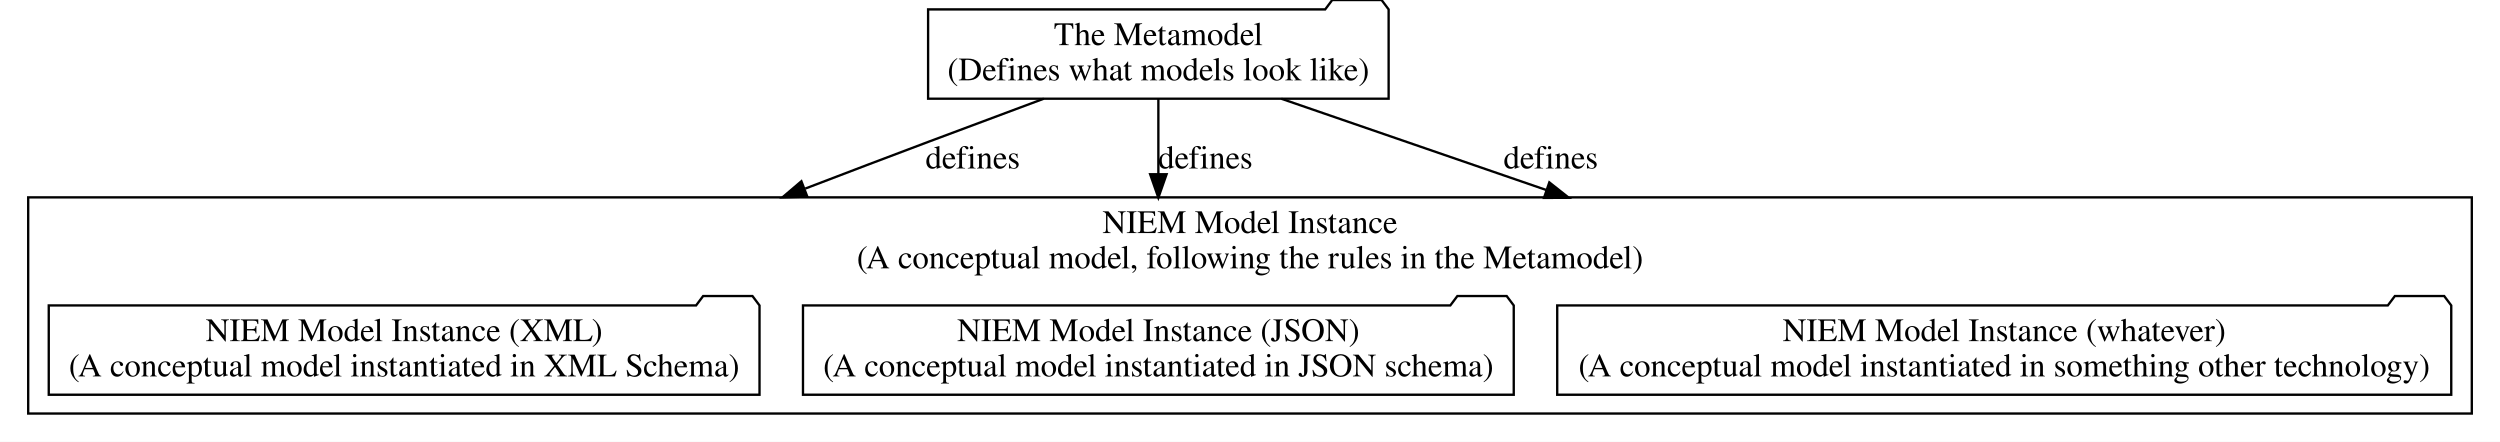
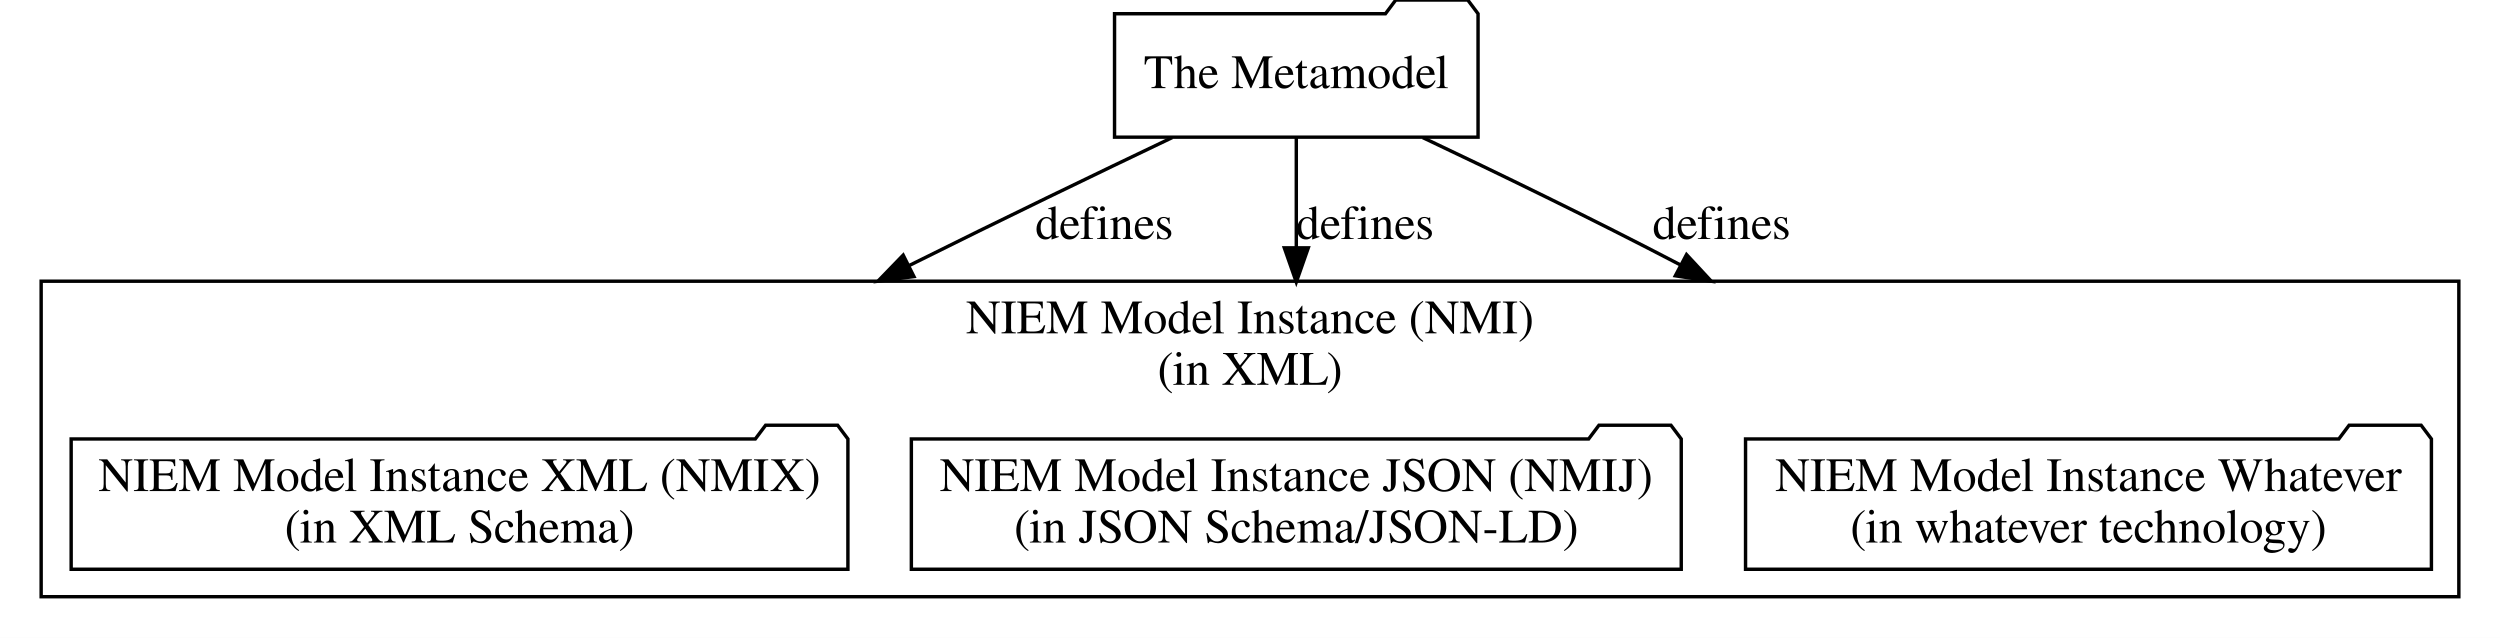
- <svg xmlns="http://www.w3.org/2000/svg" width="1064pt" height="188pt" viewBox="0.00 0.00 1064.00 188.00">
-   <g id="graph0" class="graph" transform="scale(1 1) rotate(0) translate(4 184)">
-     <polygon fill="white" stroke="none" points="-4,4 -4,-184 1060,-184 1060,4 -4,4" />
+ <svg xmlns="http://www.w3.org/2000/svg" width="729pt" height="186pt" viewBox="0.00 0.00 729.00 186.00">
+   <g id="graph0" class="graph" transform="scale(1 1) rotate(0) translate(4 182)">
+     <polygon fill="white" stroke="none" points="-4,4 -4,-182 725,-182 725,4 -4,4" />
    <g id="clust1" class="cluster">
-       <polygon fill="none" stroke="black" points="8,-8 8,-100 1048,-100 1048,-8 8,-8" />
-       <text text-anchor="middle" x="528" y="-84.8" font-family="Times,serif" font-size="14.00">NIEM Model Instance</text>
-       <text text-anchor="middle" x="528" y="-69.8" font-family="Times,serif" font-size="14.00">(A conceptual model, following the rules in the Metamodel)</text>
+       <polygon fill="none" stroke="black" points="8,-8 8,-100 713,-100 713,-8 8,-8" />
+       <text text-anchor="middle" x="360.5" y="-84.8" font-family="Times,serif" font-size="14.00">NIEM Model Instance (NMI)</text>
+       <text text-anchor="middle" x="360.5" y="-69.8" font-family="Times,serif" font-size="14.00">(in XML)</text>
    </g>
    <g id="node1" class="node">
-       <polygon fill="none" stroke="black" points="587,-180 584,-184 563,-184 560,-180 391,-180 391,-142 587,-142 587,-180" />
-       <text text-anchor="middle" x="489" y="-164.8" font-family="Times,serif" font-size="14.00">The Metamodel</text>
-       <text text-anchor="middle" x="489" y="-149.8" font-family="Times,serif" font-size="14.00">(Defines what models look like)</text>
+       <polygon fill="none" stroke="black" points="427,-178 424,-182 403,-182 400,-178 321,-178 321,-142 427,-142 427,-178" />
+       <text text-anchor="middle" x="374" y="-156.3" font-family="Times,serif" font-size="14.00">The Metamodel</text>
    </g>
    <g id="node2" class="node">
-       <polygon fill="none" stroke="black" points="319.25,-54 316.25,-58 295.25,-58 292.25,-54 16.75,-54 16.75,-16 319.25,-16 319.25,-54" />
-       <text text-anchor="middle" x="168" y="-38.8" font-family="Times,serif" font-size="14.00">NIEM Model Instance (XML)</text>
-       <text text-anchor="middle" x="168" y="-23.8" font-family="Times,serif" font-size="14.00">(A conceptual model instantiated in XML Schema)</text>
+       <polygon fill="none" stroke="black" points="243.25,-54 240.25,-58 219.25,-58 216.25,-54 16.75,-54 16.75,-16 243.25,-16 243.25,-54" />
+       <text text-anchor="middle" x="130" y="-38.8" font-family="Times,serif" font-size="14.00">NIEM Model Instance XML (NMIX)</text>
+       <text text-anchor="middle" x="130" y="-23.8" font-family="Times,serif" font-size="14.00">(in XML Schema)</text>
    </g>
    <g id="edge1" class="edge">
-       <path fill="none" stroke="black" d="M440.242,-141.998C411.226,-131.221 373.41,-117.067 338.698,-103.735" />
-       <polygon fill="black" stroke="black" points="339.59,-100.328 329,-100 337.074,-106.86 339.59,-100.328" />
-       <text text-anchor="middle" x="410" y="-112.3" font-family="Times,serif" font-size="14.00">defines</text>
+       <path fill="none" stroke="black" d="M337.815,-141.882C316.029,-131.492 287.5,-117.741 261.196,-104.612" />
+       <polygon fill="black" stroke="black" points="262.508,-101.354 252,-100 259.37,-107.611 262.508,-101.354" />
+       <text text-anchor="middle" x="318" y="-112.3" font-family="Times,serif" font-size="14.00">defines</text>
    </g>
    <g id="node3" class="node">
-       <polygon fill="none" stroke="black" points="640.25,-54 637.25,-58 616.25,-58 613.25,-54 337.75,-54 337.75,-16 640.25,-16 640.25,-54" />
-       <text text-anchor="middle" x="489" y="-38.8" font-family="Times,serif" font-size="14.00">NIEM Model Instance (JSON)</text>
-       <text text-anchor="middle" x="489" y="-23.8" font-family="Times,serif" font-size="14.00">(A conceptual model instantiated in JSON schema)</text>
+       <polygon fill="none" stroke="black" points="486.25,-54 483.25,-58 462.25,-58 459.25,-54 261.75,-54 261.75,-16 486.25,-16 486.25,-54" />
+       <text text-anchor="middle" x="374" y="-38.8" font-family="Times,serif" font-size="14.00">NIEM Model Instance JSON (NMIJ)</text>
+       <text text-anchor="middle" x="374" y="-23.8" font-family="Times,serif" font-size="14.00">(in JSON Schema/JSON-LD)</text>
    </g>
    <g id="edge2" class="edge">
-       <path fill="none" stroke="black" d="M489,-141.969C489,-133.135 489,-121.846 489,-109.947" />
-       <polygon fill="black" stroke="black" points="492.5,-109.848 489,-99.848 485.5,-109.848 492.5,-109.848" />
-       <text text-anchor="middle" x="509" y="-112.3" font-family="Times,serif" font-size="14.00">defines</text>
+       <path fill="none" stroke="black" d="M374,-141.897C374,-133.154 374,-121.847 374,-109.889" />
+       <polygon fill="black" stroke="black" points="377.5,-109.732 374,-99.732 370.5,-109.732 377.5,-109.732" />
+       <text text-anchor="middle" x="394" y="-112.3" font-family="Times,serif" font-size="14.00">defines</text>
    </g>
    <g id="node4" class="node">
-       <polygon fill="none" stroke="black" points="1039.25,-54 1036.25,-58 1015.25,-58 1012.25,-54 658.75,-54 658.75,-16 1039.25,-16 1039.25,-54" />
-       <text text-anchor="middle" x="849" y="-38.8" font-family="Times,serif" font-size="14.00">NIEM Model Instance (whatever)</text>
-       <text text-anchor="middle" x="849" y="-23.8" font-family="Times,serif" font-size="14.00">(A conceptual model instantiated in something other technology)</text>
+       <polygon fill="none" stroke="black" points="705,-54 702,-58 681,-58 678,-54 505,-54 505,-16 705,-16 705,-54" />
+       <text text-anchor="middle" x="605" y="-38.8" font-family="Times,serif" font-size="14.00">NIEM Model Instance Whatever</text>
+       <text text-anchor="middle" x="605" y="-23.8" font-family="Times,serif" font-size="14.00">(in whatever technology)</text>
    </g>
    <g id="edge3" class="edge">
-       <path fill="none" stroke="black" d="M541.347,-141.969C571.886,-131.45 612.524,-117.453 654.228,-103.088" />
-       <polygon fill="black" stroke="black" points="655.389,-106.39 663.704,-99.824 653.11,-99.772 655.389,-106.39" />
-       <text text-anchor="middle" x="656" y="-112.3" font-family="Times,serif" font-size="14.00">defines</text>
+       <path fill="none" stroke="black" d="M410.887,-141.875C432.492,-131.657 460.478,-118.101 486.064,-104.72" />
+       <polygon fill="black" stroke="black" points="487.792,-107.765 495,-100 484.523,-101.576 487.792,-107.765" />
+       <text text-anchor="middle" x="498" y="-112.3" font-family="Times,serif" font-size="14.00">defines</text>
    </g>
  </g>
</svg>
